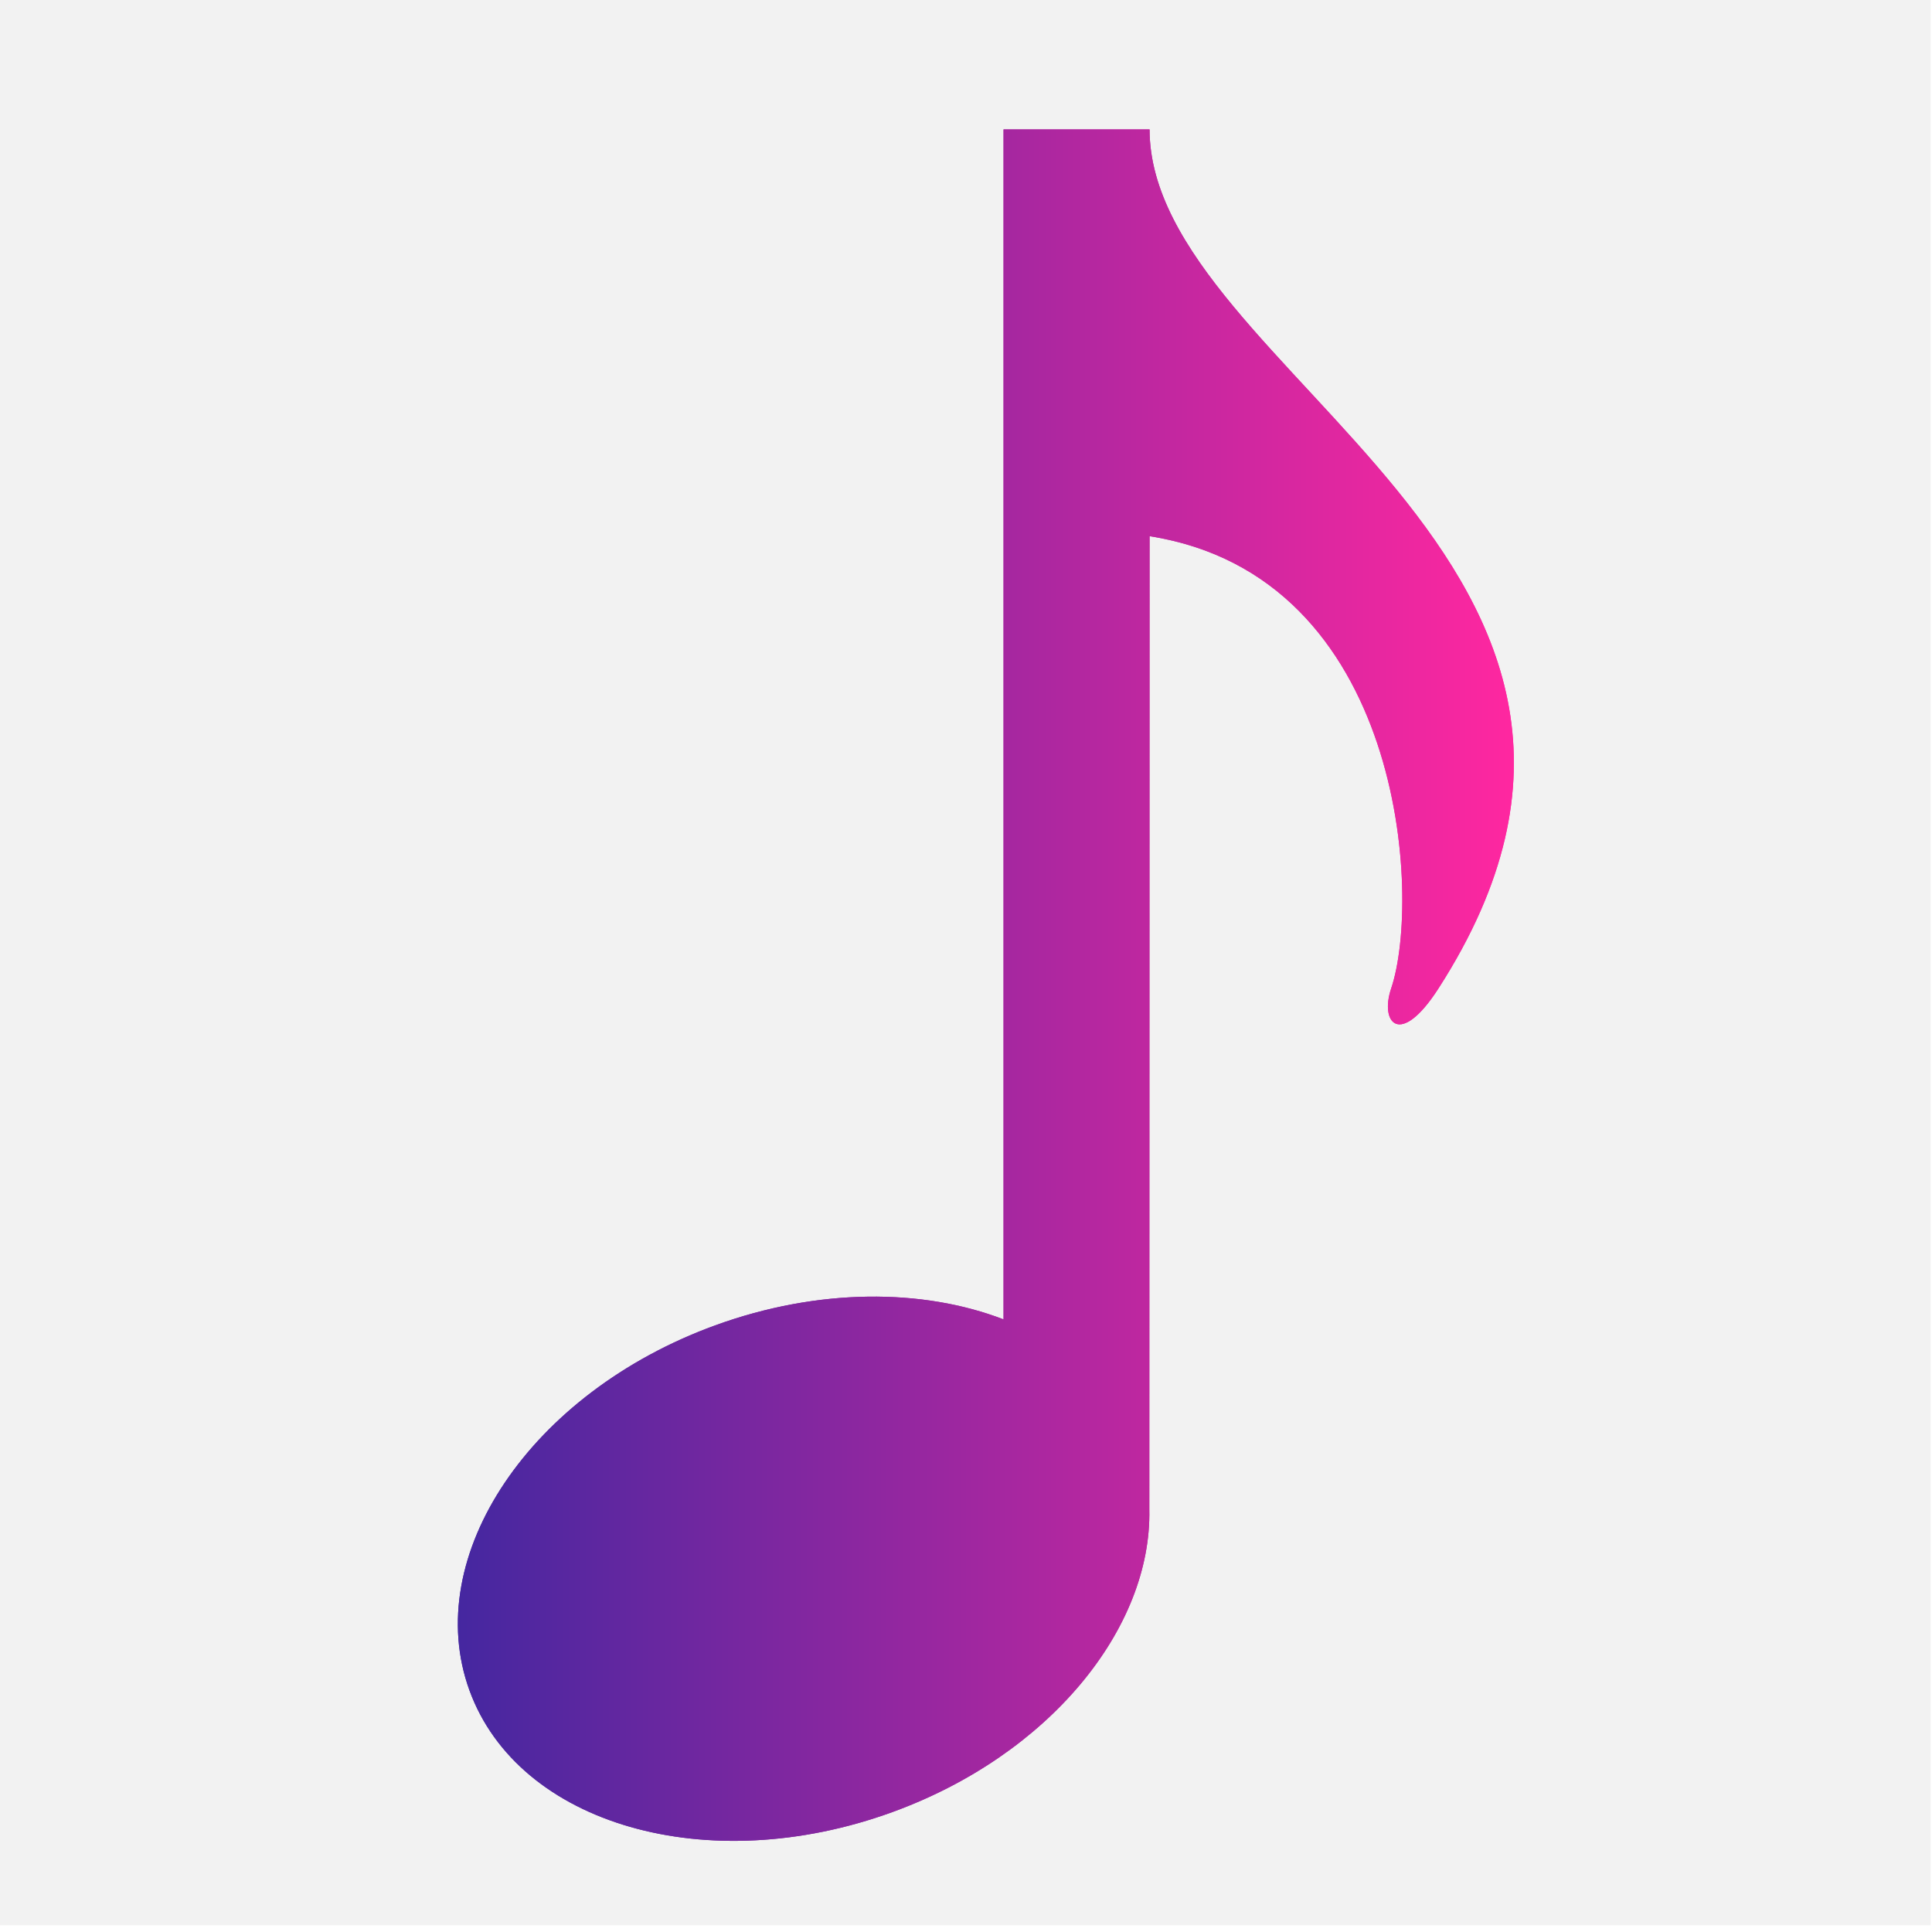
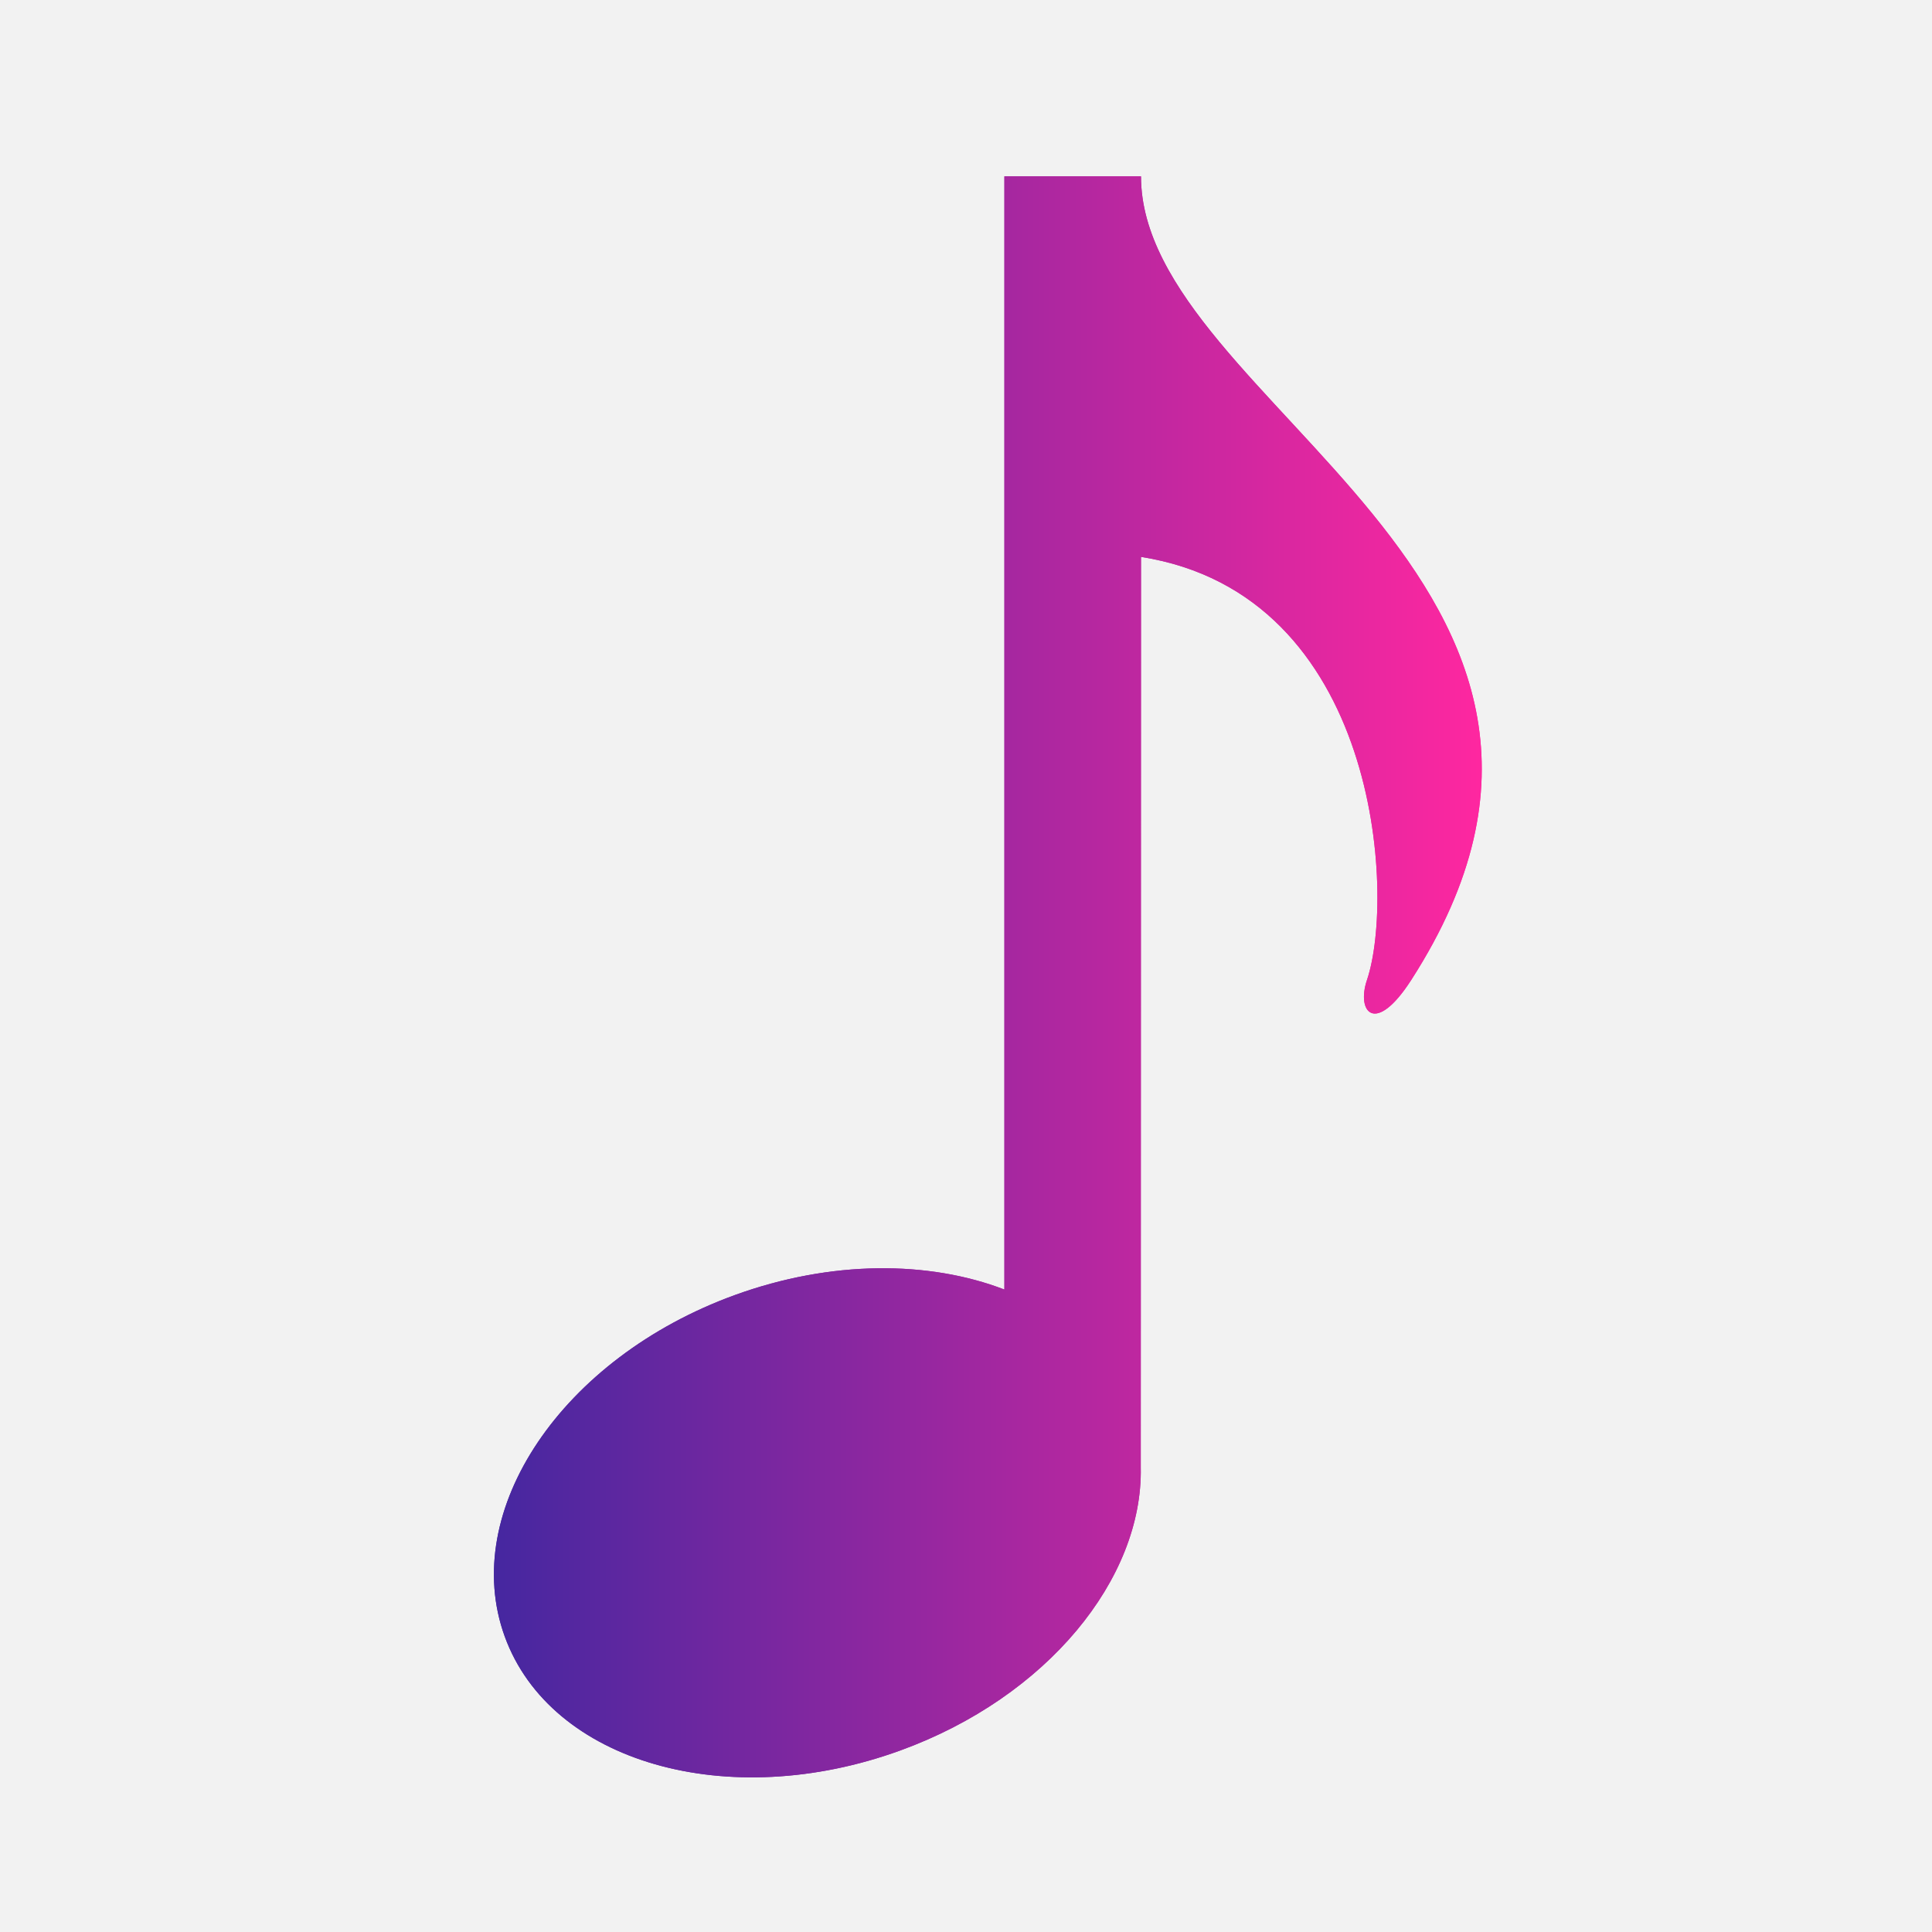
- <svg xmlns="http://www.w3.org/2000/svg" width="100%" height="100%" viewBox="0 0 765 765" version="1.1" xml:space="preserve" style="fill-rule:evenodd;clip-rule:evenodd;stroke-linejoin:round;stroke-miterlimit:2;">
-   <g id="fond">
-     <rect id="rect950" x="-73.952" y="-99.601" width="902.824" height="918.607" style="fill:#008000;fill-opacity:0;" />
-     <rect id="rect1030" x="-0.489" y="-2.623" width="764.937" height="764.937" style="fill:#f2f2f2;" />
+ <svg xmlns="http://www.w3.org/2000/svg" id="svg25" style="clip-rule:evenodd;fill-rule:evenodd;stroke-linejoin:round;stroke-miterlimit:2" xml:space="preserve" version="1.1" viewBox="0 0 512 512" height="512" width="512">
+   <g transform="matrix(0.695954,0,0,0.6776641,-0.8848083,1.195022)" id="fond">
+     <rect style="fill:#008000;fill-opacity:0" height="918.607" width="902.824" y="-99.601" x="-73.952" id="rect950" />
+     <rect style="fill:#f2f2f2" height="764.937" width="764.937" y="-2.623" x="-0.489" id="rect1030" />
  </g>
-   <g id="Calque-1">
+   <g transform="matrix(0.6260842,0,0,0.6260842,17.38765,14.65795)" id="Calque-1">
    <g id="text3719" />
    <g id="g902">
      <g id="g846">
-         <path id="path844" d="M455.19,51.236l-57.826,0l0,471.188c-31.973,-12.299 -73.348,-12.472 -114.16,2.365c-73.117,26.61 -116.683,91.335 -97.311,144.547c19.378,53.227 94.355,74.79 167.465,48.18c62.102,-22.594 102.726,-72.684 101.731,-119.862l0.101,-385.347c100.83,15.89 107.729,143.351 95.654,179.095c-4.585,13.546 3.489,23.69 18.73,-0c108.716,-169.117 -114.384,-243.734 -114.384,-340.166Z" style="fill:url(#_Linear1);fill-rule:nonzero;" />
+         <path style="fill:url(#_Linear1);fill-rule:nonzero" d="m 455.19,51.236 h -57.826 v 471.188 c -31.973,-12.299 -73.348,-12.472 -114.16,2.365 -73.117,26.61 -116.683,91.335 -97.311,144.547 19.378,53.227 94.355,74.79 167.465,48.18 62.102,-22.594 102.726,-72.684 101.731,-119.862 l 0.101,-385.347 c 100.83,15.89 107.729,143.351 95.654,179.095 -4.585,13.546 3.489,23.69 18.73,0 C 678.29,222.285 455.19,147.668 455.19,51.236 Z" id="path844" />
      </g>
    </g>
    <g id="g941">
      <g id="g909">
-         <path id="path907" d="M455.19,51.236l-57.826,0l0,471.188c-31.973,-12.299 -73.348,-12.472 -114.16,2.365c-73.117,26.61 -116.683,91.335 -97.311,144.547c19.378,53.227 94.355,74.79 167.465,48.18c62.102,-22.594 102.726,-72.684 101.731,-119.862l0.101,-385.347c100.83,15.89 107.729,143.351 95.654,179.095c-4.585,13.546 3.489,23.69 18.73,-0c108.716,-169.117 -114.384,-243.734 -114.384,-340.166Z" style="fill:url(#_Linear2);fill-rule:nonzero;" />
+         <path style="fill:url(#_Linear2);fill-rule:nonzero" d="m 455.19,51.236 h -57.826 v 471.188 c -31.973,-12.299 -73.348,-12.472 -114.16,2.365 -73.117,26.61 -116.683,91.335 -97.311,144.547 19.378,53.227 94.355,74.79 167.465,48.18 62.102,-22.594 102.726,-72.684 101.731,-119.862 l 0.101,-385.347 c 100.83,15.89 107.729,143.351 95.654,179.095 -4.585,13.546 3.489,23.69 18.73,0 C 678.29,222.285 455.19,147.668 455.19,51.236 Z" id="path907" />
      </g>
    </g>
  </g>
-   <defs>
-     <linearGradient id="_Linear1" x1="0" y1="0" x2="1" y2="0" gradientUnits="userSpaceOnUse" gradientTransform="matrix(418.145,0,0,418.145,181.291,390.076)">
-       <stop offset="0" style="stop-color:#4527a0;stop-opacity:1" />
-       <stop offset="1" style="stop-color:#ff27a0;stop-opacity:1" />
+   <defs id="defs23">
+     <linearGradient gradientTransform="matrix(418.145,0,0,418.145,181.291,390.076)" gradientUnits="userSpaceOnUse" y2="0" x2="1" y1="0" x1="0" id="_Linear1">
+       <stop id="stop13" style="stop-color:#4527a0;stop-opacity:1" offset="0" />
+       <stop id="stop15" style="stop-color:#ff27a0;stop-opacity:1" offset="1" />
    </linearGradient>
-     <linearGradient id="_Linear2" x1="0" y1="0" x2="1" y2="0" gradientUnits="userSpaceOnUse" gradientTransform="matrix(418.145,0,0,418.145,181.291,390.076)">
-       <stop offset="0" style="stop-color:#4527a0;stop-opacity:1" />
-       <stop offset="1" style="stop-color:#ff27a0;stop-opacity:1" />
+     <linearGradient gradientTransform="matrix(418.145,0,0,418.145,181.291,390.076)" gradientUnits="userSpaceOnUse" y2="0" x2="1" y1="0" x1="0" id="_Linear2">
+       <stop id="stop18" style="stop-color:#4527a0;stop-opacity:1" offset="0" />
+       <stop id="stop20" style="stop-color:#ff27a0;stop-opacity:1" offset="1" />
    </linearGradient>
  </defs>
</svg>
